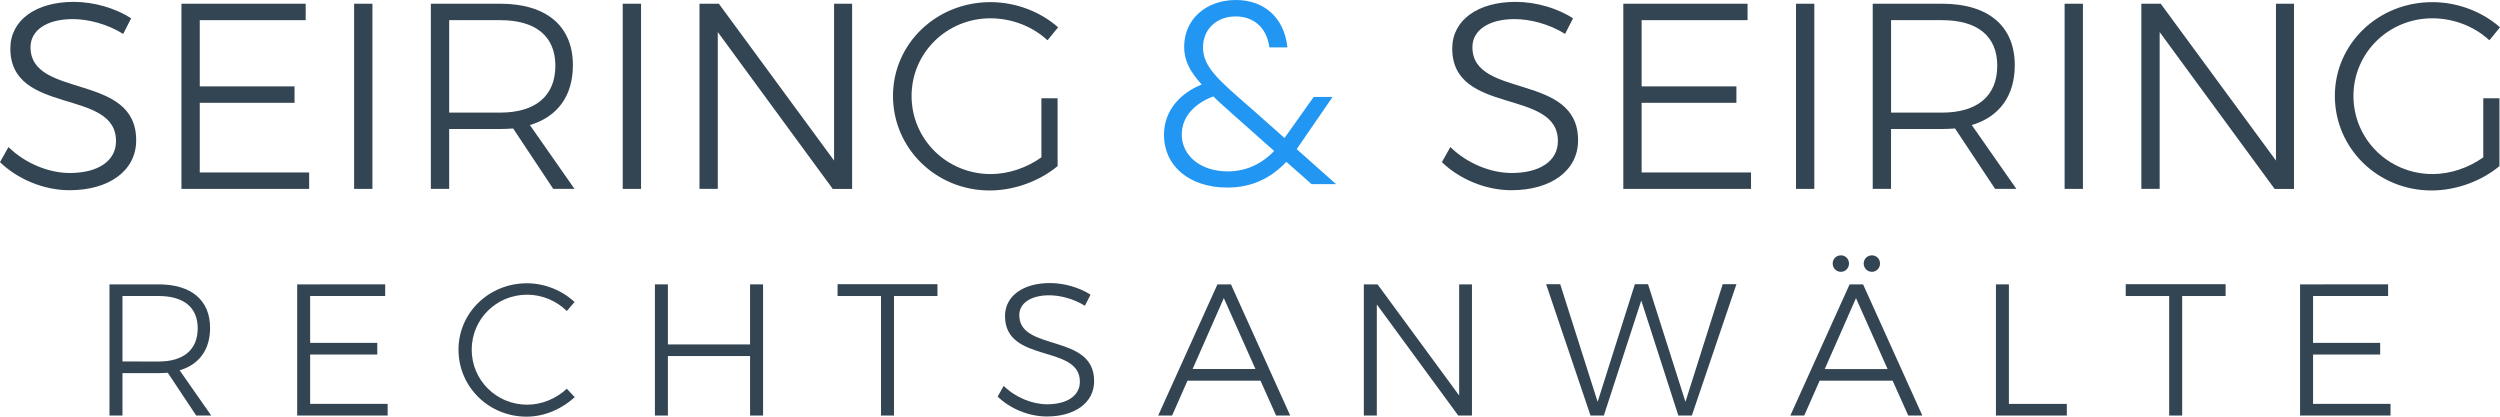
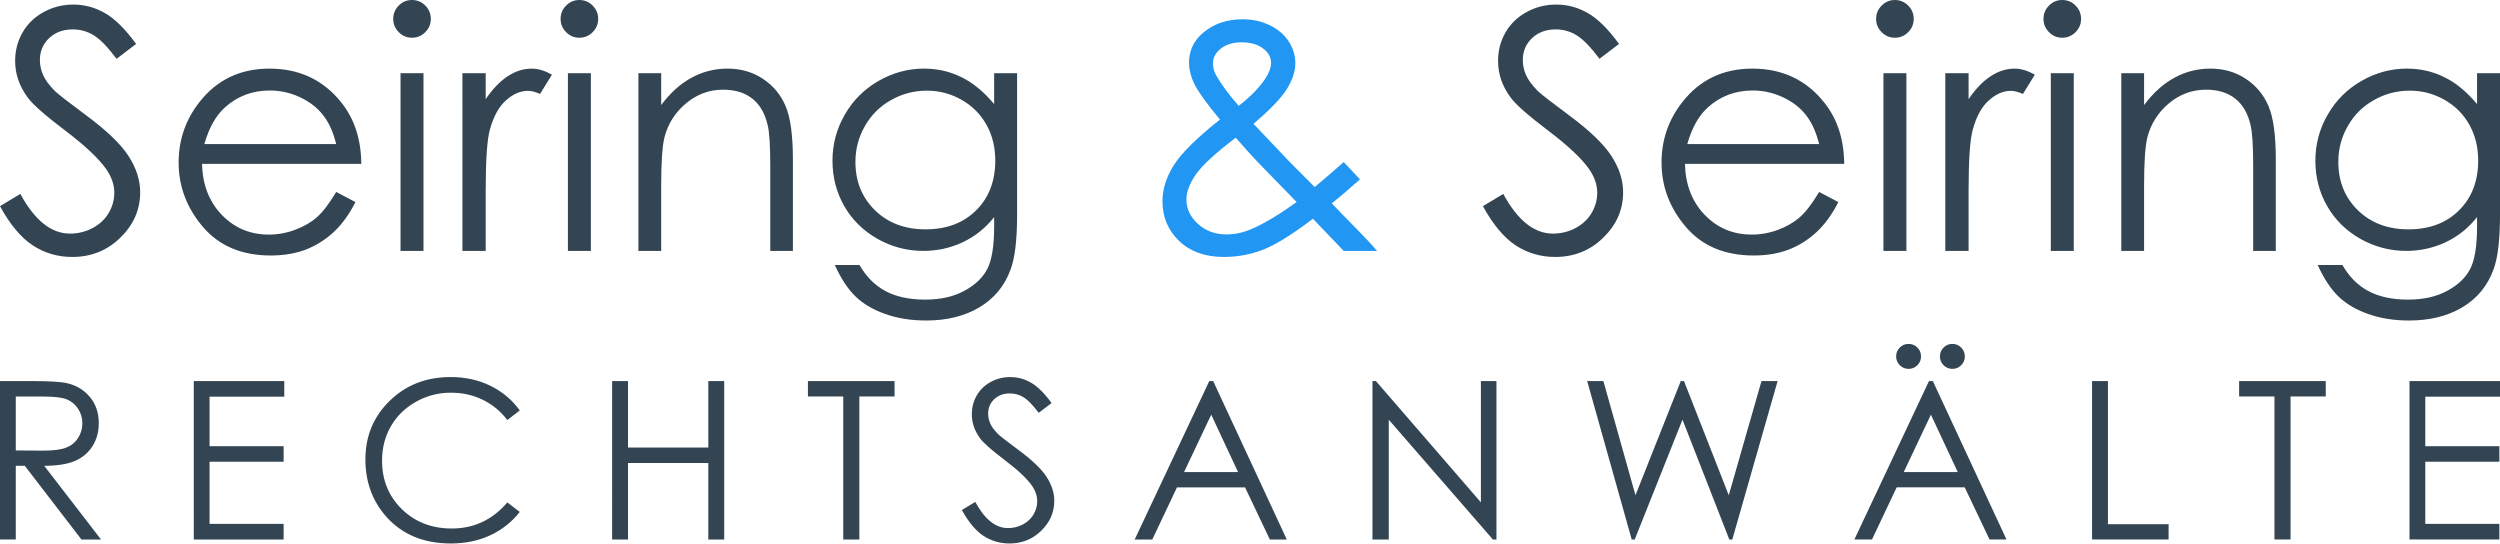
- <svg xmlns="http://www.w3.org/2000/svg" width="300" height="50" version="1.1" id="svg4366" viewBox="0 0 300 50">
-   <defs id="defs4360" />
+ <svg xmlns="http://www.w3.org/2000/svg" width="230" height="50" viewBox="0 0 230 50" version="1.1" id="svg8">
+   <defs id="defs2" />
  <g id="layer1" transform="translate(0,-283.7708)">
-     <g aria-label="R E C H T S A N W Ä L T E" transform="matrix(3.783778,0,0,3.775282,6.8398525e-7,-788.7488)" style="font-style:normal;font-weight:normal;font-size:5.262px;font-family:sans-serif;fill:#334553;fill-opacity:1;stroke:none;stroke-width:0.132" id="text3486-3">
-       <path d="m 6.699,297.298 -1.002,-1.437 c 0.62,-0.185 0.966,-0.656 0.966,-1.348 0,-0.883 -0.596,-1.384 -1.634,-1.384 H 3.472 v 4.169 H 3.884 v -1.348 h 1.145 c 0.101,0 0.197,-0.006 0.292,-0.012 l 0.901,1.36 z m -2.815,-1.718 v -2.081 h 1.145 c 0.787,0 1.241,0.352 1.241,1.026 0,0.686 -0.453,1.056 -1.241,1.056 z" style="font-style:normal;font-variant:normal;font-weight:300;font-stretch:normal;font-size:5.964px;font-family:Montserrat;-inkscape-font-specification:'Montserrat weight=280';fill:#334553;fill-opacity:1;stroke-width:0.132" id="path4273" />
-       <path d="m 9.425,293.129 v 4.169 h 2.869 v -0.37 H 9.836 v -1.569 h 2.129 v -0.37 H 9.836 v -1.491 h 2.38 v -0.37 z" style="font-style:normal;font-variant:normal;font-weight:300;font-stretch:normal;font-size:5.964px;font-family:Montserrat;-inkscape-font-specification:'Montserrat weight=280';fill:#334553;fill-opacity:1;stroke-width:0.132" id="path4275" />
-       <path d="m 17.976,293.976 0.245,-0.286 c -0.394,-0.37 -0.942,-0.596 -1.509,-0.596 -1.205,0 -2.171,0.936 -2.171,2.111 0,1.181 0.96,2.129 2.159,2.129 0.567,0 1.121,-0.245 1.527,-0.62 l -0.25,-0.268 c -0.34,0.316 -0.793,0.507 -1.258,0.507 -0.978,0 -1.759,-0.781 -1.759,-1.748 0,-0.972 0.781,-1.748 1.759,-1.748 0.471,0 0.924,0.191 1.258,0.519 z" style="font-style:normal;font-variant:normal;font-weight:300;font-stretch:normal;font-size:5.964px;font-family:Montserrat;-inkscape-font-specification:'Montserrat weight=280';fill:#334553;fill-opacity:1;stroke-width:0.132" id="path4277" />
-       <path d="m 20.77,293.129 v 4.169 h 0.412 v -1.891 h 2.606 v 1.891 h 0.412 v -4.169 h -0.412 v 1.909 h -2.606 v -1.909 z" style="font-style:normal;font-variant:normal;font-weight:300;font-stretch:normal;font-size:5.964px;font-family:Montserrat;-inkscape-font-specification:'Montserrat weight=280';fill:#334553;fill-opacity:1;stroke-width:0.132" id="path4279" />
-       <path d="m 26.563,293.123 v 0.376 h 1.378 v 3.799 h 0.412 v -3.799 h 1.378 v -0.376 z" style="font-style:normal;font-variant:normal;font-weight:300;font-stretch:normal;font-size:5.964px;font-family:Montserrat;-inkscape-font-specification:'Montserrat weight=280';fill:#334553;fill-opacity:1;stroke-width:0.132" id="path4281" />
-       <path d="m 34.407,293.809 0.179,-0.352 c -0.34,-0.221 -0.823,-0.37 -1.288,-0.37 -0.853,0 -1.425,0.412 -1.425,1.05 0,1.515 2.38,0.889 2.374,2.087 0,0.441 -0.4,0.716 -1.038,0.716 -0.471,0 -1.002,-0.215 -1.378,-0.584 l -0.191,0.34 c 0.388,0.376 0.972,0.632 1.563,0.632 0.889,0 1.497,-0.441 1.497,-1.121 0.006,-1.533 -2.374,-0.93 -2.374,-2.099 0,-0.388 0.376,-0.632 0.948,-0.632 0.34,0 0.775,0.107 1.133,0.334 z" style="font-style:normal;font-variant:normal;font-weight:300;font-stretch:normal;font-size:5.964px;font-family:Montserrat;-inkscape-font-specification:'Montserrat weight=280';fill:#334553;fill-opacity:1;stroke-width:0.132" id="path4283" />
-       <path d="m 40.471,297.298 h 0.447 l -1.879,-4.169 h -0.429 l -1.879,4.169 h 0.441 l 0.489,-1.109 h 2.314 z m -2.648,-1.479 0.99,-2.254 1.002,2.254 z" style="font-style:normal;font-variant:normal;font-weight:300;font-stretch:normal;font-size:5.964px;font-family:Montserrat;-inkscape-font-specification:'Montserrat weight=280';fill:#334553;fill-opacity:1;stroke-width:0.132" id="path4285" />
-       <path d="m 46.276,293.129 v 3.531 l -2.588,-3.531 h -0.435 v 4.169 h 0.412 v -3.531 l 2.582,3.531 h 0.435 v -4.169 z" style="font-style:normal;font-variant:normal;font-weight:300;font-stretch:normal;font-size:5.964px;font-family:Montserrat;-inkscape-font-specification:'Montserrat weight=280';fill:#334553;fill-opacity:1;stroke-width:0.132" id="path4287" />
-       <path d="m 54.634,293.123 -1.181,3.74 -1.187,-3.74 h -0.417 l -1.181,3.74 -1.187,-3.74 h -0.447 l 1.408,4.175 h 0.423 l 1.187,-3.656 1.175,3.656 h 0.429 l 1.414,-4.175 z" style="font-style:normal;font-variant:normal;font-weight:300;font-stretch:normal;font-size:5.964px;font-family:Montserrat;-inkscape-font-specification:'Montserrat weight=280';fill:#334553;fill-opacity:1;stroke-width:0.132" id="path4289" />
-       <path d="m 58.384,292.73 c 0.143,0 0.256,-0.119 0.256,-0.262 0,-0.149 -0.113,-0.262 -0.256,-0.262 -0.149,0 -0.262,0.113 -0.262,0.262 0,0.143 0.113,0.262 0.262,0.262 z m 0.984,0 c 0.143,0 0.256,-0.119 0.256,-0.262 0,-0.149 -0.113,-0.262 -0.256,-0.262 -0.149,0 -0.262,0.113 -0.262,0.262 0,0.143 0.113,0.262 0.262,0.262 z m 1.151,4.569 h 0.447 l -1.879,-4.169 h -0.429 l -1.879,4.169 h 0.441 l 0.489,-1.109 h 2.314 z m -2.648,-1.479 0.99,-2.254 1.002,2.254 z" style="font-style:normal;font-variant:normal;font-weight:300;font-stretch:normal;font-size:5.964px;font-family:Montserrat;-inkscape-font-specification:'Montserrat weight=280';fill:#334553;fill-opacity:1;stroke-width:0.132" id="path4291" />
-       <path d="m 63.3,293.129 v 4.169 h 2.248 v -0.37 h -1.837 v -3.799 z" style="font-style:normal;font-variant:normal;font-weight:300;font-stretch:normal;font-size:5.964px;font-family:Montserrat;-inkscape-font-specification:'Montserrat weight=280';fill:#334553;fill-opacity:1;stroke-width:0.132" id="path4293" />
-       <path d="m 67.416,293.123 v 0.376 h 1.378 v 3.799 h 0.412 v -3.799 h 1.378 v -0.376 z" style="font-style:normal;font-variant:normal;font-weight:300;font-stretch:normal;font-size:5.964px;font-family:Montserrat;-inkscape-font-specification:'Montserrat weight=280';fill:#334553;fill-opacity:1;stroke-width:0.132" id="path4295" />
-       <path d="m 72.945,293.129 v 4.169 h 2.869 v -0.37 h -2.457 v -1.569 h 2.129 v -0.37 h -2.129 v -1.491 h 2.38 v -0.37 z" style="font-style:normal;font-variant:normal;font-weight:300;font-stretch:normal;font-size:5.964px;font-family:Montserrat;-inkscape-font-specification:'Montserrat weight=280';fill:#334553;fill-opacity:1;stroke-width:0.132" id="path4297" />
-     </g>
-     <g id="g4302-7" transform="matrix(1.881458,0,0,1.877233,-66.63046,124.5375)">
-       <g aria-label="SEIRING" style="font-style:normal;font-weight:normal;font-size:10.583px;font-family:sans-serif;fill:#334553;fill-opacity:1;stroke:none;stroke-width:0.265" id="text3464-5">
-         <path d="m 43.271,86.992 0.508,-0.999 c -0.965,-0.627 -2.337,-1.05 -3.658,-1.05 -2.421,0 -4.047,1.168 -4.047,2.98 0,4.301 6.756,2.523 6.739,5.927 0,1.253 -1.135,2.032 -2.946,2.032 -1.338,0 -2.845,-0.61 -3.912,-1.659 l -0.542,0.965 c 1.101,1.067 2.76,1.795 4.437,1.795 2.523,0 4.25,-1.253 4.25,-3.183 0.017,-4.352 -6.739,-2.642 -6.739,-5.961 0,-1.101 1.067,-1.795 2.692,-1.795 0.965,0 2.201,0.305 3.217,0.948 z" style="font-style:normal;font-variant:normal;font-weight:300;font-stretch:normal;font-size:16.933px;font-family:Montserrat;-inkscape-font-specification:'Montserrat Light';fill:#334553;fill-opacity:1;stroke-width:0.265" id="path4300" />
-         <path d="m 46.987,85.062 v 11.836 h 8.145 v -1.05 h -6.977 v -4.453 h 6.045 V 90.345 h -6.045 v -4.233 h 6.756 V 85.062 Z" style="font-style:normal;font-variant:normal;font-weight:300;font-stretch:normal;font-size:16.933px;font-family:Montserrat;-inkscape-font-specification:'Montserrat Light';fill:#334553;fill-opacity:1;stroke-width:0.265" id="path4302" />
-         <path d="m 58,85.062 v 11.836 h 1.168 V 85.062 Z" style="font-style:normal;font-variant:normal;font-weight:300;font-stretch:normal;font-size:16.933px;font-family:Montserrat;-inkscape-font-specification:'Montserrat Light';fill:#334553;fill-opacity:1;stroke-width:0.265" id="path4304" />
-         <path d="m 72.056,96.898 -2.845,-4.081 c 1.761,-0.525 2.743,-1.863 2.743,-3.827 0,-2.506 -1.693,-3.929 -4.64,-3.929 h -4.42 v 11.836 h 1.168 v -3.827 h 3.251 c 0.288,0 0.559,-0.017 0.83,-0.034 l 2.557,3.861 z M 64.063,92.022 v -5.91 h 3.251 c 2.235,0 3.522,0.999 3.522,2.913 0,1.947 -1.287,2.997 -3.522,2.997 z" style="font-style:normal;font-variant:normal;font-weight:300;font-stretch:normal;font-size:16.933px;font-family:Montserrat;-inkscape-font-specification:'Montserrat Light';fill:#334553;fill-opacity:1;stroke-width:0.265" id="path4306" />
-         <path d="m 75.132,85.062 v 11.836 h 1.168 V 85.062 Z" style="font-style:normal;font-variant:normal;font-weight:300;font-stretch:normal;font-size:16.933px;font-family:Montserrat;-inkscape-font-specification:'Montserrat Light';fill:#334553;fill-opacity:1;stroke-width:0.265" id="path4308" />
-         <path d="M 88.612,85.062 V 95.087 L 81.263,85.062 h -1.236 v 11.836 h 1.168 V 86.874 l 7.332,10.025 h 1.236 V 85.062 Z" style="font-style:normal;font-variant:normal;font-weight:300;font-stretch:normal;font-size:16.933px;font-family:Montserrat;-inkscape-font-specification:'Montserrat Light';fill:#334553;fill-opacity:1;stroke-width:0.265" id="path4310" />
-         <path d="m 101.835,94.883 c -0.931,0.66 -2.083,1.067 -3.234,1.067 -2.794,0 -5.046,-2.218 -5.046,-4.995 0,-2.743 2.235,-4.961 5.029,-4.961 1.355,0 2.675,0.508 3.641,1.405 l 0.677,-0.83 C 101.767,85.57 100.209,84.96 98.584,84.96 c -3.454,0 -6.215,2.659 -6.215,5.994 0,3.353 2.743,6.045 6.164,6.045 1.592,0 3.2,-0.61 4.335,-1.558 V 91.107 h -1.033 z" style="font-style:normal;font-variant:normal;font-weight:300;font-stretch:normal;font-size:16.933px;font-family:Montserrat;-inkscape-font-specification:'Montserrat Light';fill:#334553;fill-opacity:1;stroke-width:0.265" id="path4312" />
-       </g>
-       <g aria-label="SEIRING" style="font-style:normal;font-weight:normal;font-size:10.583px;font-family:sans-serif;fill:#334553;fill-opacity:1;stroke:none;stroke-width:0.265" id="text3464-7-5">
-         <path d="m 135.235,86.992 0.508,-0.999 c -0.965,-0.627 -2.337,-1.05 -3.658,-1.05 -2.421,0 -4.047,1.168 -4.047,2.98 0,4.301 6.756,2.523 6.739,5.927 0,1.253 -1.135,2.032 -2.946,2.032 -1.338,0 -2.845,-0.61 -3.912,-1.659 l -0.542,0.965 c 1.101,1.067 2.76,1.795 4.437,1.795 2.523,0 4.25,-1.253 4.25,-3.183 0.017,-4.352 -6.739,-2.642 -6.739,-5.961 0,-1.101 1.067,-1.795 2.692,-1.795 0.965,0 2.201,0.305 3.217,0.948 z" style="font-style:normal;font-variant:normal;font-weight:300;font-stretch:normal;font-size:16.933px;font-family:Montserrat;-inkscape-font-specification:'Montserrat Light';fill:#334553;fill-opacity:1;stroke-width:0.265" id="path4315" />
-         <path d="m 138.95,85.062 v 11.836 h 8.145 v -1.05 h -6.977 v -4.453 h 6.045 V 90.345 h -6.045 v -4.233 h 6.756 V 85.062 Z" style="font-style:normal;font-variant:normal;font-weight:300;font-stretch:normal;font-size:16.933px;font-family:Montserrat;-inkscape-font-specification:'Montserrat Light';fill:#334553;fill-opacity:1;stroke-width:0.265" id="path4317" />
-         <path d="m 149.964,85.062 v 11.836 h 1.168 V 85.062 Z" style="font-style:normal;font-variant:normal;font-weight:300;font-stretch:normal;font-size:16.933px;font-family:Montserrat;-inkscape-font-specification:'Montserrat Light';fill:#334553;fill-opacity:1;stroke-width:0.265" id="path4319" />
-         <path d="m 164.019,96.898 -2.845,-4.081 c 1.761,-0.525 2.743,-1.863 2.743,-3.827 0,-2.506 -1.693,-3.929 -4.64,-3.929 h -4.42 v 11.836 h 1.168 v -3.827 h 3.251 c 0.288,0 0.559,-0.017 0.83,-0.034 l 2.557,3.861 z M 156.027,92.022 v -5.91 h 3.251 c 2.235,0 3.522,0.999 3.522,2.913 0,1.947 -1.287,2.997 -3.522,2.997 z" style="font-style:normal;font-variant:normal;font-weight:300;font-stretch:normal;font-size:16.933px;font-family:Montserrat;-inkscape-font-specification:'Montserrat Light';fill:#334553;fill-opacity:1;stroke-width:0.265" id="path4321" />
-         <path d="m 167.096,85.062 v 11.836 h 1.168 V 85.062 Z" style="font-style:normal;font-variant:normal;font-weight:300;font-stretch:normal;font-size:16.933px;font-family:Montserrat;-inkscape-font-specification:'Montserrat Light';fill:#334553;fill-opacity:1;stroke-width:0.265" id="path4323" />
-         <path d="M 180.576,85.062 V 95.087 L 173.226,85.062 h -1.236 v 11.836 h 1.168 V 86.874 l 7.332,10.025 h 1.236 V 85.062 Z" style="font-style:normal;font-variant:normal;font-weight:300;font-stretch:normal;font-size:16.933px;font-family:Montserrat;-inkscape-font-specification:'Montserrat Light';fill:#334553;fill-opacity:1;stroke-width:0.265" id="path4325" />
-         <path d="m 193.798,94.883 c -0.931,0.66 -2.083,1.067 -3.234,1.067 -2.794,0 -5.046,-2.218 -5.046,-4.995 0,-2.743 2.235,-4.961 5.029,-4.961 1.355,0 2.675,0.508 3.641,1.405 l 0.677,-0.83 c -1.135,-0.999 -2.692,-1.609 -4.318,-1.609 -3.454,0 -6.215,2.659 -6.215,5.994 0,3.353 2.743,6.045 6.164,6.045 1.592,0 3.2,-0.61 4.335,-1.558 V 91.107 h -1.033 z" style="font-style:normal;font-variant:normal;font-weight:300;font-stretch:normal;font-size:16.933px;font-family:Montserrat;-inkscape-font-specification:'Montserrat Light';fill:#334553;fill-opacity:1;stroke-width:0.265" id="path4327" />
-       </g>
-       <g aria-label="&amp;" style="font-style:normal;font-weight:normal;font-size:10.583px;font-family:sans-serif;fill:#2196f3;fill-opacity:1;stroke:none;stroke-width:0.265" id="text15-2">
-         <path d="m 119.068,96.592 h 1.558 l -2.506,-2.235 0.068,-0.102 2.218,-3.234 h -1.202 l -1.863,2.625 -2.151,-1.913 c -1.998,-1.744 -3.048,-2.608 -3.048,-3.878 0,-1.168 0.864,-1.981 2.083,-1.981 1.118,0 1.981,0.677 2.151,1.981 h 1.151 c -0.203,-1.913 -1.49,-3.031 -3.285,-3.031 -1.913,0 -3.302,1.236 -3.302,2.997 0,0.864 0.356,1.558 1.118,2.405 -1.355,0.542 -2.405,1.659 -2.405,3.217 0,1.981 1.609,3.37 4.047,3.37 1.524,0 2.743,-0.576 3.759,-1.643 z m -5.351,-0.813 c -1.744,0 -2.929,-1.016 -2.929,-2.354 0,-1.151 0.83,-1.998 2.015,-2.438 0.389,0.389 0.864,0.796 1.405,1.287 l 2.472,2.201 c -0.813,0.847 -1.812,1.304 -2.963,1.304 z" style="font-style:normal;font-variant:normal;font-weight:normal;font-stretch:normal;font-size:16.933px;font-family:Campton;-inkscape-font-specification:Campton;fill:#2196f3;fill-opacity:1;stroke-width:0.265" id="path4330" />
-       </g>
-     </g>
+     <path id="path4578" style="font-style:normal;font-variant:normal;font-weight:normal;font-stretch:normal;font-size:40.013px;line-height:1.25;font-family:'Century Gothic';-inkscape-font-specification:'Century Gothic';letter-spacing:0px;word-spacing:0px;fill:#2196f3;fill-opacity:1;stroke:none;stroke-width:0.576" d="m 123.62,298.68 1.498,1.593 q -1.438,1.278 -2.591,2.209 0.764,0.812 2.202,2.269 1.139,1.142 1.962,2.104 h -3.071 l -2.831,-2.961 q -2.846,2.164 -4.569,2.84 -1.723,0.676 -3.64,0.676 -2.546,0 -4.089,-1.458 -1.543,-1.473 -1.543,-3.667 0,-1.653 1.034,-3.306 1.048,-1.668 4.254,-4.208 -1.812,-2.194 -2.337,-3.231 -0.509,-1.052 -0.509,-1.999 0,-1.653 1.273,-2.735 1.468,-1.262 3.655,-1.262 1.378,0 2.516,0.556 1.139,0.556 1.738,1.503 0.599,0.932 0.599,1.984 0,1.112 -0.779,2.375 -0.779,1.248 -3.071,3.201 l 3.34,3.517 2.292,2.299 q 1.648,-1.383 2.666,-2.299 z m -9.661,-5.17 q 1.603,-1.248 2.412,-2.45 0.569,-0.857 0.569,-1.518 0,-0.766 -0.749,-1.322 -0.734,-0.556 -1.962,-0.556 -1.168,0 -1.902,0.571 -0.734,0.571 -0.734,1.353 0,0.601 0.3,1.127 0.734,1.277 2.067,2.795 z m -0.27,2.931 q -2.801,2.119 -3.67,3.381 -0.869,1.248 -0.869,2.314 0,1.263 1.064,2.239 1.063,0.962 2.606,0.962 1.168,0 2.292,-0.481 1.768,-0.766 4.179,-2.495 l -3.595,-3.697 q -0.899,-0.947 -2.007,-2.224 z" />
+     <path id="path4561" style="font-style:normal;font-variant:normal;font-weight:normal;font-stretch:normal;font-size:26.383px;line-height:1.25;font-family:'Century Gothic';-inkscape-font-specification:'Century Gothic';letter-spacing:0px;word-spacing:0px;fill:#334553;fill-opacity:1;stroke:none;stroke-width:0.584" d="M 221.674,318.827 H 230 v 1.437 h -6.874 v 4.558 h 6.815 v 1.427 h -6.815 v 5.718 h 6.815 v 1.437 h -8.267 z m -15.674,1.417 v -1.417 h 7.97 v 1.417 h -3.239 v 13.16 h -1.481 v -13.16 z m -13.531,-1.417 h 1.462 V 331.997 h 5.58 v 1.407 h -7.042 z m -14.647,0 6.775,14.577 h -1.56 l -2.281,-4.796 h -6.261 l -2.272,4.796 h -1.62 l 6.864,-14.577 z m -0.178,3.092 -2.499,5.282 h 4.968 z m -2.054,-6.51 q 0.474,0 0.81,0.337 0.336,0.337 0.336,0.813 0,0.476 -0.336,0.812 -0.336,0.337 -0.81,0.337 -0.474,0 -0.81,-0.337 -0.336,-0.337 -0.336,-0.812 0,-0.476 0.336,-0.813 0.336,-0.337 0.81,-0.337 z m 4.029,0 q 0.474,0 0.81,0.337 0.336,0.337 0.336,0.813 0,0.476 -0.336,0.812 -0.336,0.337 -0.81,0.337 -0.474,0 -0.81,-0.337 -0.336,-0.337 -0.336,-0.812 0,-0.476 0.336,-0.813 0.336,-0.337 0.81,-0.337 z m -33.599,3.419 h 1.491 l 2.953,10.504 4.168,-10.504 h 0.296 l 4.118,10.504 3.012,-10.504 h 1.482 l -4.168,14.577 h -0.276 l -4.306,-11.029 -4.395,11.029 h -0.277 z m -19.753,14.577 v -14.577 h 0.316 l 9.659,11.158 v -11.158 h 1.432 v 14.577 h -0.326 l -9.58,-11.019 v 11.019 z m -14.656,-14.577 6.775,14.577 h -1.56 l -2.281,-4.796 h -6.262 l -2.272,4.796 h -1.62 l 6.864,-14.577 z m -0.178,3.092 -2.499,5.282 h 4.968 z m -22.943,8.77 1.235,-0.743 q 1.304,2.408 3.012,2.408 0.731,0 1.373,-0.337 0.642,-0.347 0.978,-0.921 0.336,-0.575 0.336,-1.219 0,-0.733 -0.494,-1.437 -0.681,-0.971 -2.489,-2.339 -1.817,-1.377 -2.262,-1.992 -0.77,-1.031 -0.77,-2.23 0,-0.952 0.454,-1.734 0.454,-0.783 1.274,-1.229 0.83,-0.456 1.797,-0.456 1.027,0 1.916,0.515 0.899,0.505 1.896,1.873 l -1.185,0.902 q -0.82,-1.09 -1.402,-1.437 -0.573,-0.347 -1.254,-0.347 -0.879,0 -1.442,0.535 -0.553,0.535 -0.553,1.318 0,0.476 0.198,0.922 0.198,0.446 0.721,0.971 0.286,0.278 1.877,1.457 1.886,1.397 2.588,2.487 0.701,1.09 0.701,2.19 0,1.585 -1.205,2.755 -1.195,1.169 -2.914,1.169 -1.323,0 -2.4,-0.704 -1.077,-0.713 -1.985,-2.378 z M 74.329,320.245 v -1.417 h 7.97 v 1.417 h -3.239 v 13.16 H 77.579 v -13.16 z m -18.014,-1.417 h 1.462 v 6.114 h 7.388 v -6.114 h 1.462 v 14.577 H 65.164 v -7.036 h -7.388 v 7.036 h -1.462 z m -8.494,2.705 -1.146,0.882 q -0.948,-1.239 -2.281,-1.873 -1.323,-0.644 -2.914,-0.644 -1.738,0 -3.22,0.842 -1.481,0.832 -2.301,2.249 -0.81,1.407 -0.81,3.171 0,2.666 1.817,4.449 1.827,1.784 4.602,1.784 3.052,0 5.106,-2.398 l 1.146,0.872 q -1.086,1.387 -2.716,2.15 -1.62,0.753 -3.625,0.753 -3.812,0 -6.015,-2.547 -1.847,-2.15 -1.847,-5.193 0,-3.201 2.232,-5.381 2.242,-2.19 5.61,-2.19 2.035,0 3.674,0.813 1.639,0.803 2.686,2.259 z m -29.994,-2.705 h 8.326 v 1.437 h -6.874 v 4.558 h 6.815 v 1.427 h -6.815 v 5.718 h 6.815 v 1.437 h -8.266 z m -17.827,0 H 2.894 q 2.42,0 3.279,0.198 1.294,0.297 2.104,1.278 0.81,0.971 0.81,2.398 0,1.189 -0.563,2.091 -0.553,0.902 -1.59,1.368 -1.037,0.456 -2.864,0.466 l 5.225,6.778 H 7.496 L 2.282,326.626 H 1.452 v 6.778 H 1.310993e-4 Z M 1.452,320.255 v 4.955 l 2.499,0.019 q 1.452,0 2.143,-0.278 0.701,-0.277 1.086,-0.882 0.395,-0.614 0.395,-1.368 0,-0.733 -0.395,-1.328 -0.395,-0.604 -1.037,-0.862 -0.642,-0.257 -2.133,-0.257 z M 227.888,290.504 h 2.112 v 13.03 q 0,3.442 -0.599,5.035 -0.824,2.254 -2.861,3.472 -2.037,1.217 -4.898,1.217 -2.097,0 -3.775,-0.601 -1.663,-0.586 -2.711,-1.593 -1.048,-0.992 -1.932,-2.916 h 2.277 q 0.929,1.623 2.397,2.405 1.468,0.782 3.64,0.782 2.142,0 3.61,-0.812 1.483,-0.796 2.112,-2.014 0.629,-1.218 0.629,-3.923 v -0.842 q -1.183,1.503 -2.891,2.314 -1.708,0.796 -3.625,0.796 -2.247,0 -4.224,-1.112 -1.977,-1.127 -3.056,-3.021 -1.079,-1.893 -1.079,-4.163 0,-2.269 1.124,-4.223 1.123,-1.969 3.101,-3.111 1.992,-1.142 4.194,-1.142 1.827,0 3.4,0.767 1.588,0.751 3.056,2.495 z m -6.186,1.608 q -1.783,0 -3.311,0.872 -1.528,0.857 -2.397,2.389 -0.869,1.518 -0.869,3.291 0,2.69 1.798,4.448 1.797,1.758 4.658,1.758 2.891,0 4.643,-1.743 1.768,-1.743 1.768,-4.584 0,-1.849 -0.809,-3.291 -0.809,-1.458 -2.292,-2.299 -1.483,-0.842 -3.19,-0.842 z m -26.543,-1.608 h 2.097 v 2.931 q 1.258,-1.683 2.786,-2.51 1.528,-0.842 3.325,-0.842 1.827,0 3.236,0.932 1.423,0.932 2.097,2.51 0.674,1.578 0.674,4.914 v 8.416 h -2.082 v -7.8 q 0,-2.825 -0.24,-3.772 -0.374,-1.623 -1.408,-2.434 -1.033,-0.827 -2.696,-0.827 -1.902,0 -3.415,1.263 -1.498,1.262 -1.977,3.126 -0.3,1.217 -0.3,4.449 v 5.996 h -2.097 z m -5.437,-6.733 q 0.719,0 1.228,0.511 0.509,0.511 0.509,1.232 0,0.706 -0.509,1.217 -0.509,0.511 -1.228,0.511 -0.704,0 -1.213,-0.511 -0.509,-0.511 -0.509,-1.217 0,-0.722 0.509,-1.232 0.509,-0.511 1.213,-0.511 z m -1.048,6.733 h 2.112 v 16.351 h -2.112 z m -9.706,0 h 2.142 v 2.39 q 0.959,-1.413 2.022,-2.104 1.063,-0.706 2.217,-0.706 0.869,0 1.857,0.556 l -1.093,1.773 q -0.659,-0.286 -1.109,-0.286 -1.048,0 -2.022,0.872 -0.974,0.857 -1.483,2.675 -0.389,1.398 -0.389,5.651 v 5.531 h -2.142 z m -4.643,-6.733 q 0.719,0 1.228,0.511 0.509,0.511 0.509,1.232 0,0.706 -0.509,1.217 -0.509,0.511 -1.228,0.511 -0.704,0 -1.213,-0.511 -0.509,-0.511 -0.509,-1.217 0,-0.722 0.509,-1.232 0.509,-0.511 1.213,-0.511 z m -1.048,6.733 h 2.112 v 16.351 h -2.112 z m -5.917,10.926 1.767,0.932 q -0.869,1.713 -2.007,2.765 -1.138,1.052 -2.561,1.608 -1.423,0.541 -3.22,0.541 -3.984,0 -6.231,-2.615 -2.247,-2.63 -2.247,-5.936 0,-3.111 1.902,-5.546 2.412,-3.096 6.456,-3.096 4.164,0 6.651,3.171 1.767,2.239 1.797,5.591 h -14.649 q 0.059,2.855 1.812,4.689 1.753,1.818 4.329,1.818 1.243,0 2.412,-0.436 1.183,-0.436 2.007,-1.157 0.824,-0.722 1.783,-2.33 z m 0,-4.404 q -0.42,-1.683 -1.228,-2.69 -0.794,-1.007 -2.112,-1.623 -1.318,-0.616 -2.771,-0.616 -2.397,0 -4.119,1.548 -1.258,1.127 -1.902,3.381 z m -30.931,5.711 1.872,-1.127 q 1.977,3.652 4.569,3.652 1.109,0 2.082,-0.511 0.974,-0.526 1.483,-1.398 0.509,-0.872 0.509,-1.849 0,-1.112 -0.749,-2.179 -1.033,-1.473 -3.775,-3.547 -2.756,-2.089 -3.43,-3.021 -1.168,-1.563 -1.168,-3.381 0,-1.443 0.689,-2.63 0.689,-1.187 1.932,-1.864 1.258,-0.691 2.726,-0.691 1.558,0 2.906,0.781 1.363,0.767 2.876,2.841 l -1.797,1.368 q -1.243,-1.653 -2.127,-2.179 -0.869,-0.526 -1.902,-0.526 -1.333,0 -2.187,0.811 -0.839,0.812 -0.839,1.999 0,0.721 0.3,1.398 0.3,0.676 1.094,1.473 0.434,0.421 2.846,2.209 2.861,2.119 3.924,3.772 1.064,1.653 1.064,3.322 0,2.405 -1.827,4.178 -1.812,1.773 -4.419,1.773 -2.007,0 -3.64,-1.067 -1.633,-1.082 -3.011,-3.607 z M 91.461,290.504 h 2.112 v 13.03 q 0,3.442 -0.599,5.035 -0.824,2.254 -2.861,3.472 -2.037,1.217 -4.898,1.217 -2.097,0 -3.775,-0.601 -1.663,-0.586 -2.711,-1.593 -1.049,-0.992 -1.932,-2.916 h 2.277 q 0.929,1.623 2.397,2.405 1.468,0.782 3.64,0.782 2.142,0 3.61,-0.812 1.483,-0.796 2.112,-2.014 0.629,-1.218 0.629,-3.923 v -0.842 q -1.183,1.503 -2.891,2.314 -1.708,0.796 -3.625,0.796 -2.247,0 -4.224,-1.112 -1.977,-1.127 -3.056,-3.021 -1.078,-1.893 -1.078,-4.163 0,-2.269 1.123,-4.223 1.123,-1.969 3.101,-3.111 1.992,-1.142 4.194,-1.142 1.827,0 3.4,0.767 1.588,0.751 3.056,2.495 z m -6.186,1.608 q -1.782,0 -3.31,0.872 -1.528,0.857 -2.397,2.389 -0.869,1.518 -0.869,3.291 0,2.69 1.797,4.448 1.797,1.758 4.658,1.758 2.891,0 4.643,-1.743 1.768,-1.743 1.768,-4.584 0,-1.849 -0.809,-3.291 -0.809,-1.458 -2.292,-2.299 -1.483,-0.842 -3.19,-0.842 z m -26.542,-1.608 h 2.097 v 2.931 q 1.258,-1.683 2.786,-2.51 1.528,-0.842 3.325,-0.842 1.827,0 3.235,0.932 1.423,0.932 2.097,2.51 0.674,1.578 0.674,4.914 v 8.416 h -2.082 v -7.8 q 0,-2.825 -0.24,-3.772 -0.374,-1.623 -1.408,-2.434 -1.034,-0.827 -2.696,-0.827 -1.902,0 -3.415,1.263 -1.498,1.262 -1.977,3.126 -0.3,1.217 -0.3,4.449 v 5.996 h -2.097 z m -5.437,-6.733 q 0.719,0 1.228,0.511 0.509,0.511 0.509,1.232 0,0.706 -0.509,1.217 -0.509,0.511 -1.228,0.511 -0.704,0 -1.213,-0.511 -0.509,-0.511 -0.509,-1.217 0,-0.722 0.509,-1.232 0.509,-0.511 1.213,-0.511 z m -1.049,6.733 h 2.112 v 16.351 h -2.112 z m -9.706,0 h 2.142 v 2.39 q 0.959,-1.413 2.022,-2.104 1.063,-0.706 2.217,-0.706 0.869,0 1.857,0.556 l -1.093,1.773 q -0.659,-0.286 -1.108,-0.286 -1.049,0 -2.022,0.872 -0.974,0.857 -1.483,2.675 -0.389,1.398 -0.389,5.651 v 5.531 h -2.142 z m -4.643,-6.733 q 0.719,0 1.228,0.511 0.509,0.511 0.509,1.232 0,0.706 -0.509,1.217 -0.509,0.511 -1.228,0.511 -0.704,0 -1.213,-0.511 -0.509,-0.511 -0.509,-1.217 0,-0.722 0.509,-1.232 0.509,-0.511 1.213,-0.511 z m -1.049,6.733 h 2.112 v 16.351 h -2.112 z m -5.917,10.926 1.768,0.932 q -0.869,1.713 -2.007,2.765 -1.138,1.052 -2.561,1.608 -1.423,0.541 -3.22,0.541 -3.984,0 -6.231,-2.615 -2.247,-2.63 -2.247,-5.936 0,-3.111 1.902,-5.546 2.412,-3.096 6.456,-3.096 4.164,0 6.651,3.171 1.768,2.239 1.797,5.591 H 18.589 q 0.06,2.855 1.812,4.689 1.753,1.818 4.329,1.818 1.243,0 2.412,-0.436 1.183,-0.436 2.007,-1.157 0.824,-0.722 1.782,-2.33 z m 0,-4.404 q -0.419,-1.683 -1.228,-2.69 -0.794,-1.007 -2.112,-1.623 -1.318,-0.616 -2.771,-0.616 -2.397,0 -4.119,1.548 -1.258,1.127 -1.902,3.381 z M -5.6624413e-7,302.737 1.872,301.61 q 1.977,3.652 4.569,3.652 1.108,0 2.082,-0.511 0.974,-0.526 1.483,-1.398 0.509,-0.872 0.509,-1.849 0,-1.112 -0.749,-2.179 -1.034,-1.473 -3.775,-3.547 -2.756,-2.089 -3.43,-3.021 -1.168,-1.563 -1.168,-3.381 0,-1.443 0.689,-2.63 0.689,-1.187 1.932,-1.864 1.258,-0.691 2.726,-0.691 1.558,0 2.906,0.781 1.363,0.767 2.876,2.841 l -1.797,1.368 q -1.243,-1.653 -2.127,-2.179 -0.869,-0.526 -1.902,-0.526 -1.333,0 -2.187,0.811 -0.839,0.812 -0.839,1.999 0,0.721 0.3,1.398 0.3,0.676 1.093,1.473 0.434,0.421 2.846,2.209 2.861,2.119 3.924,3.772 1.063,1.653 1.063,3.322 0,2.405 -1.827,4.178 -1.812,1.773 -4.419,1.773 -2.007,0 -3.64,-1.067 -1.633,-1.082 -3.011,-3.607 z" />
  </g>
</svg>
